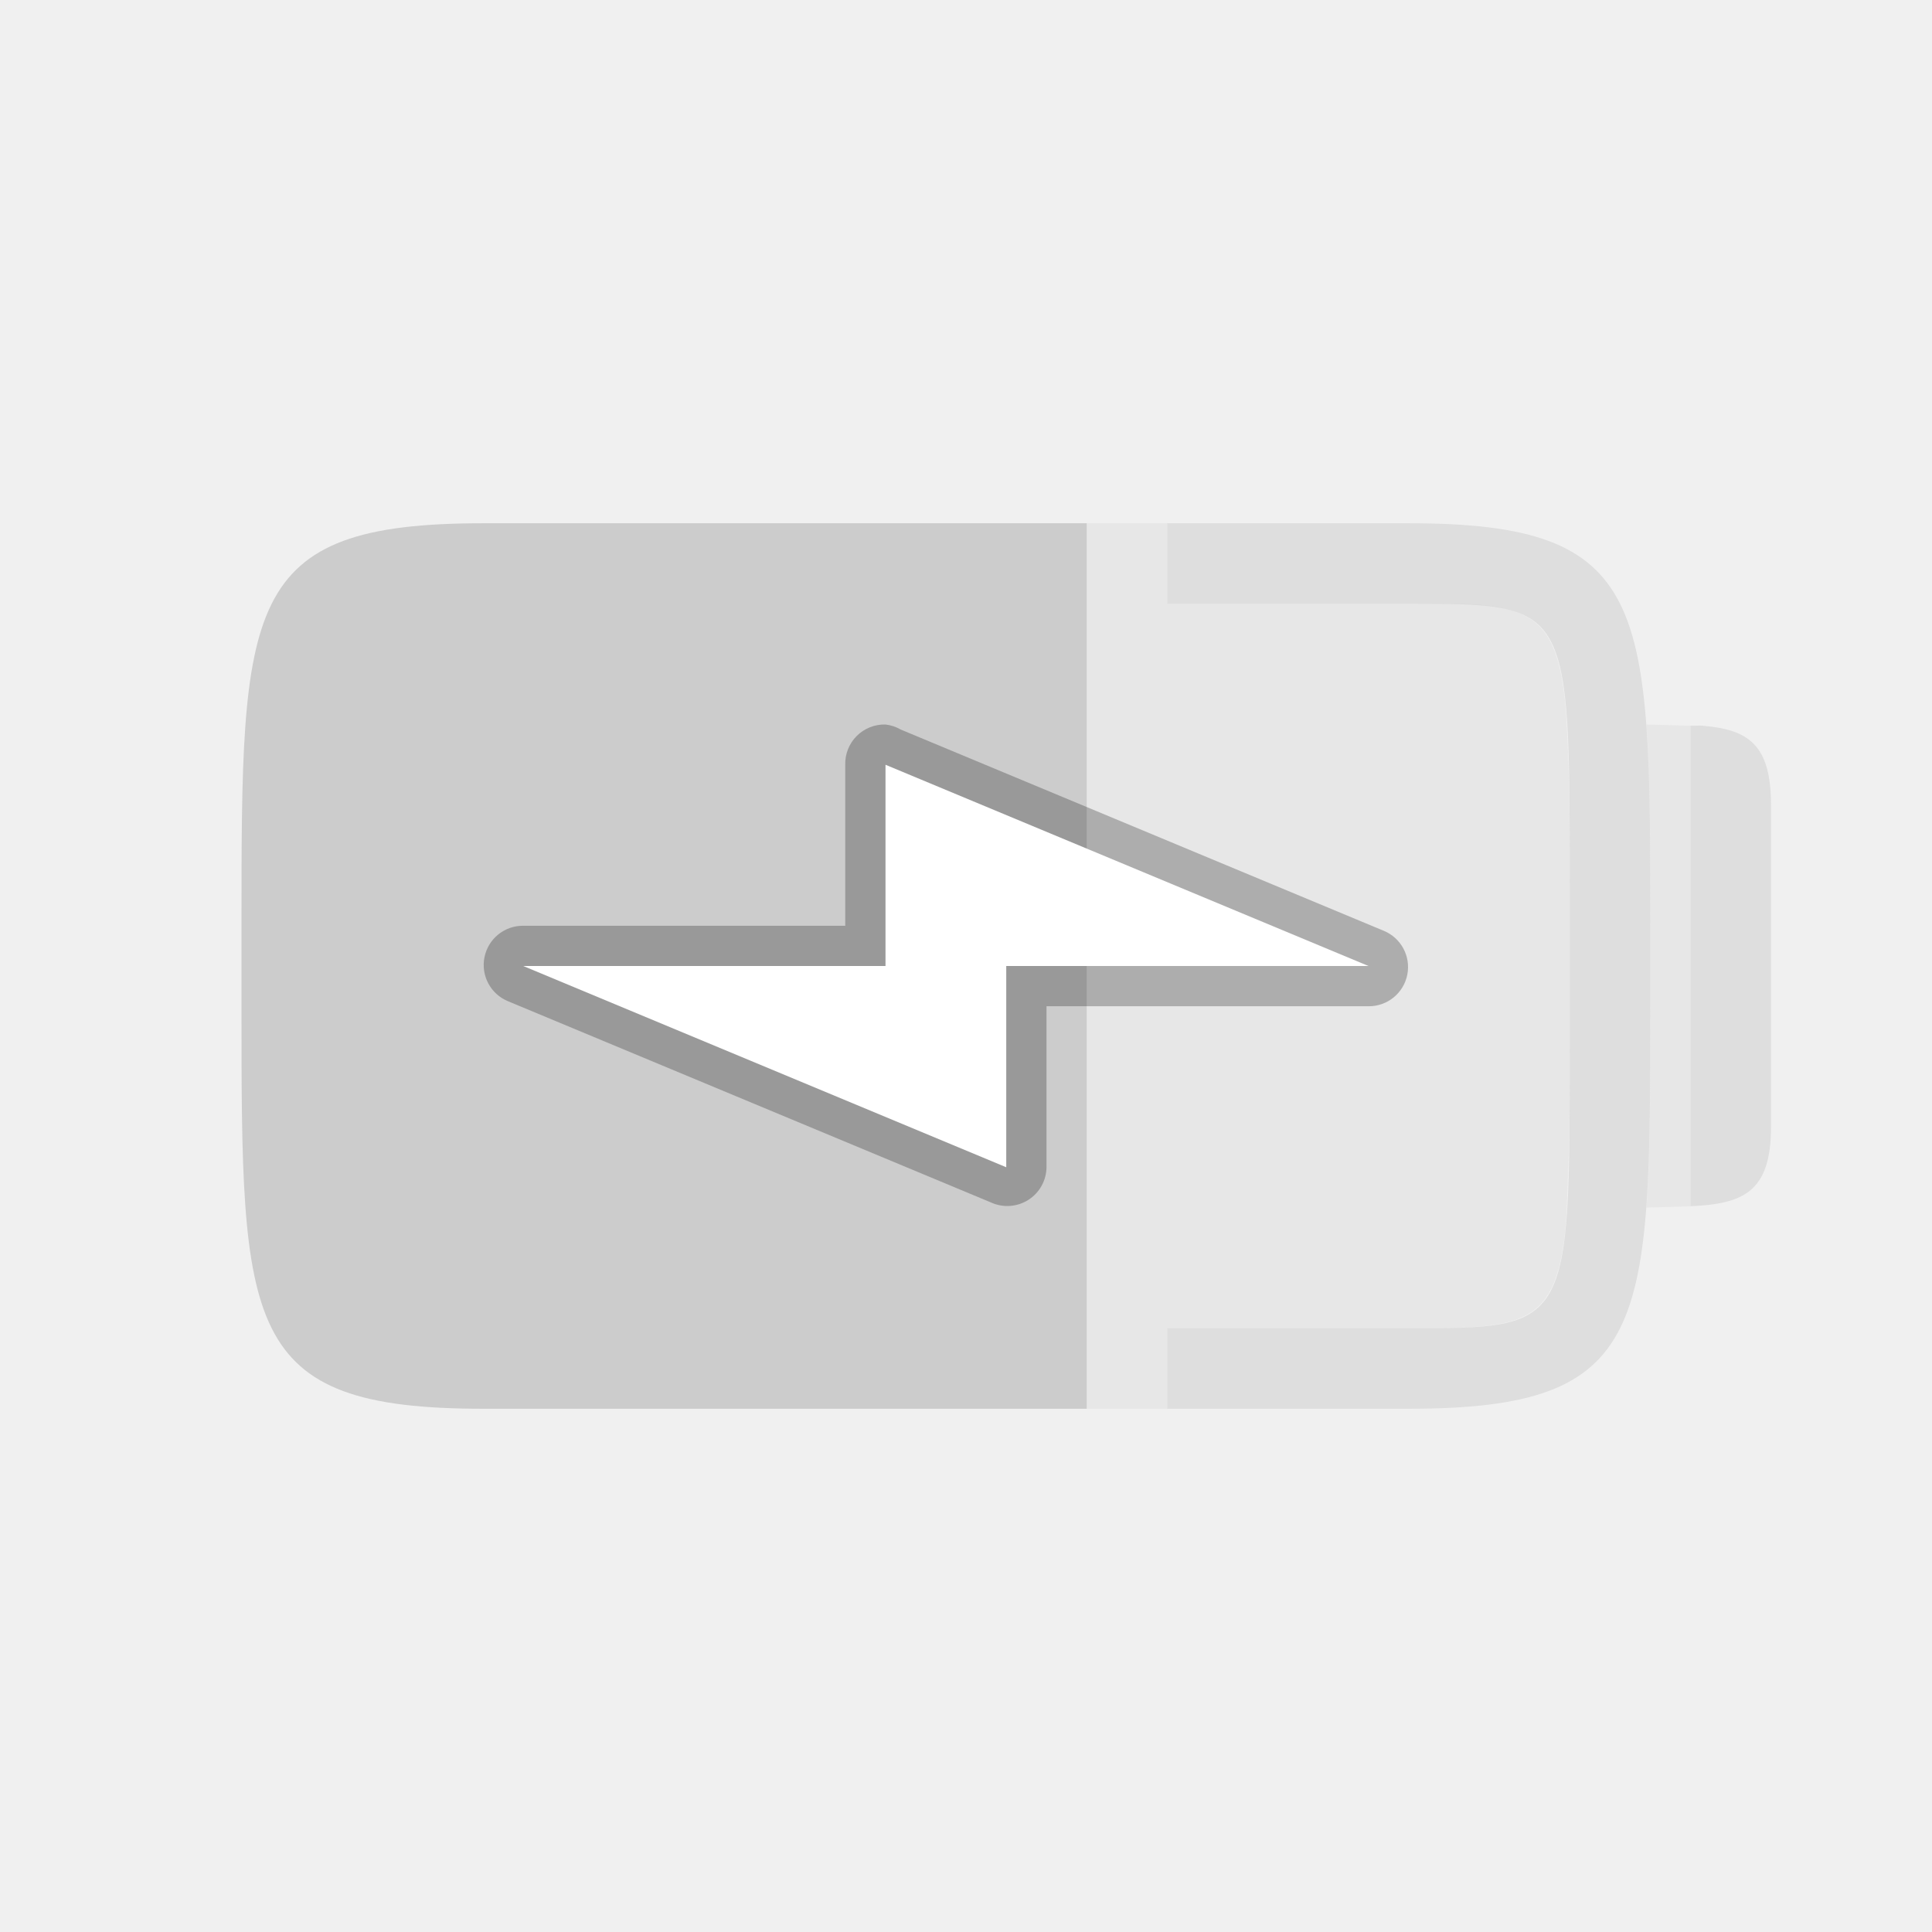
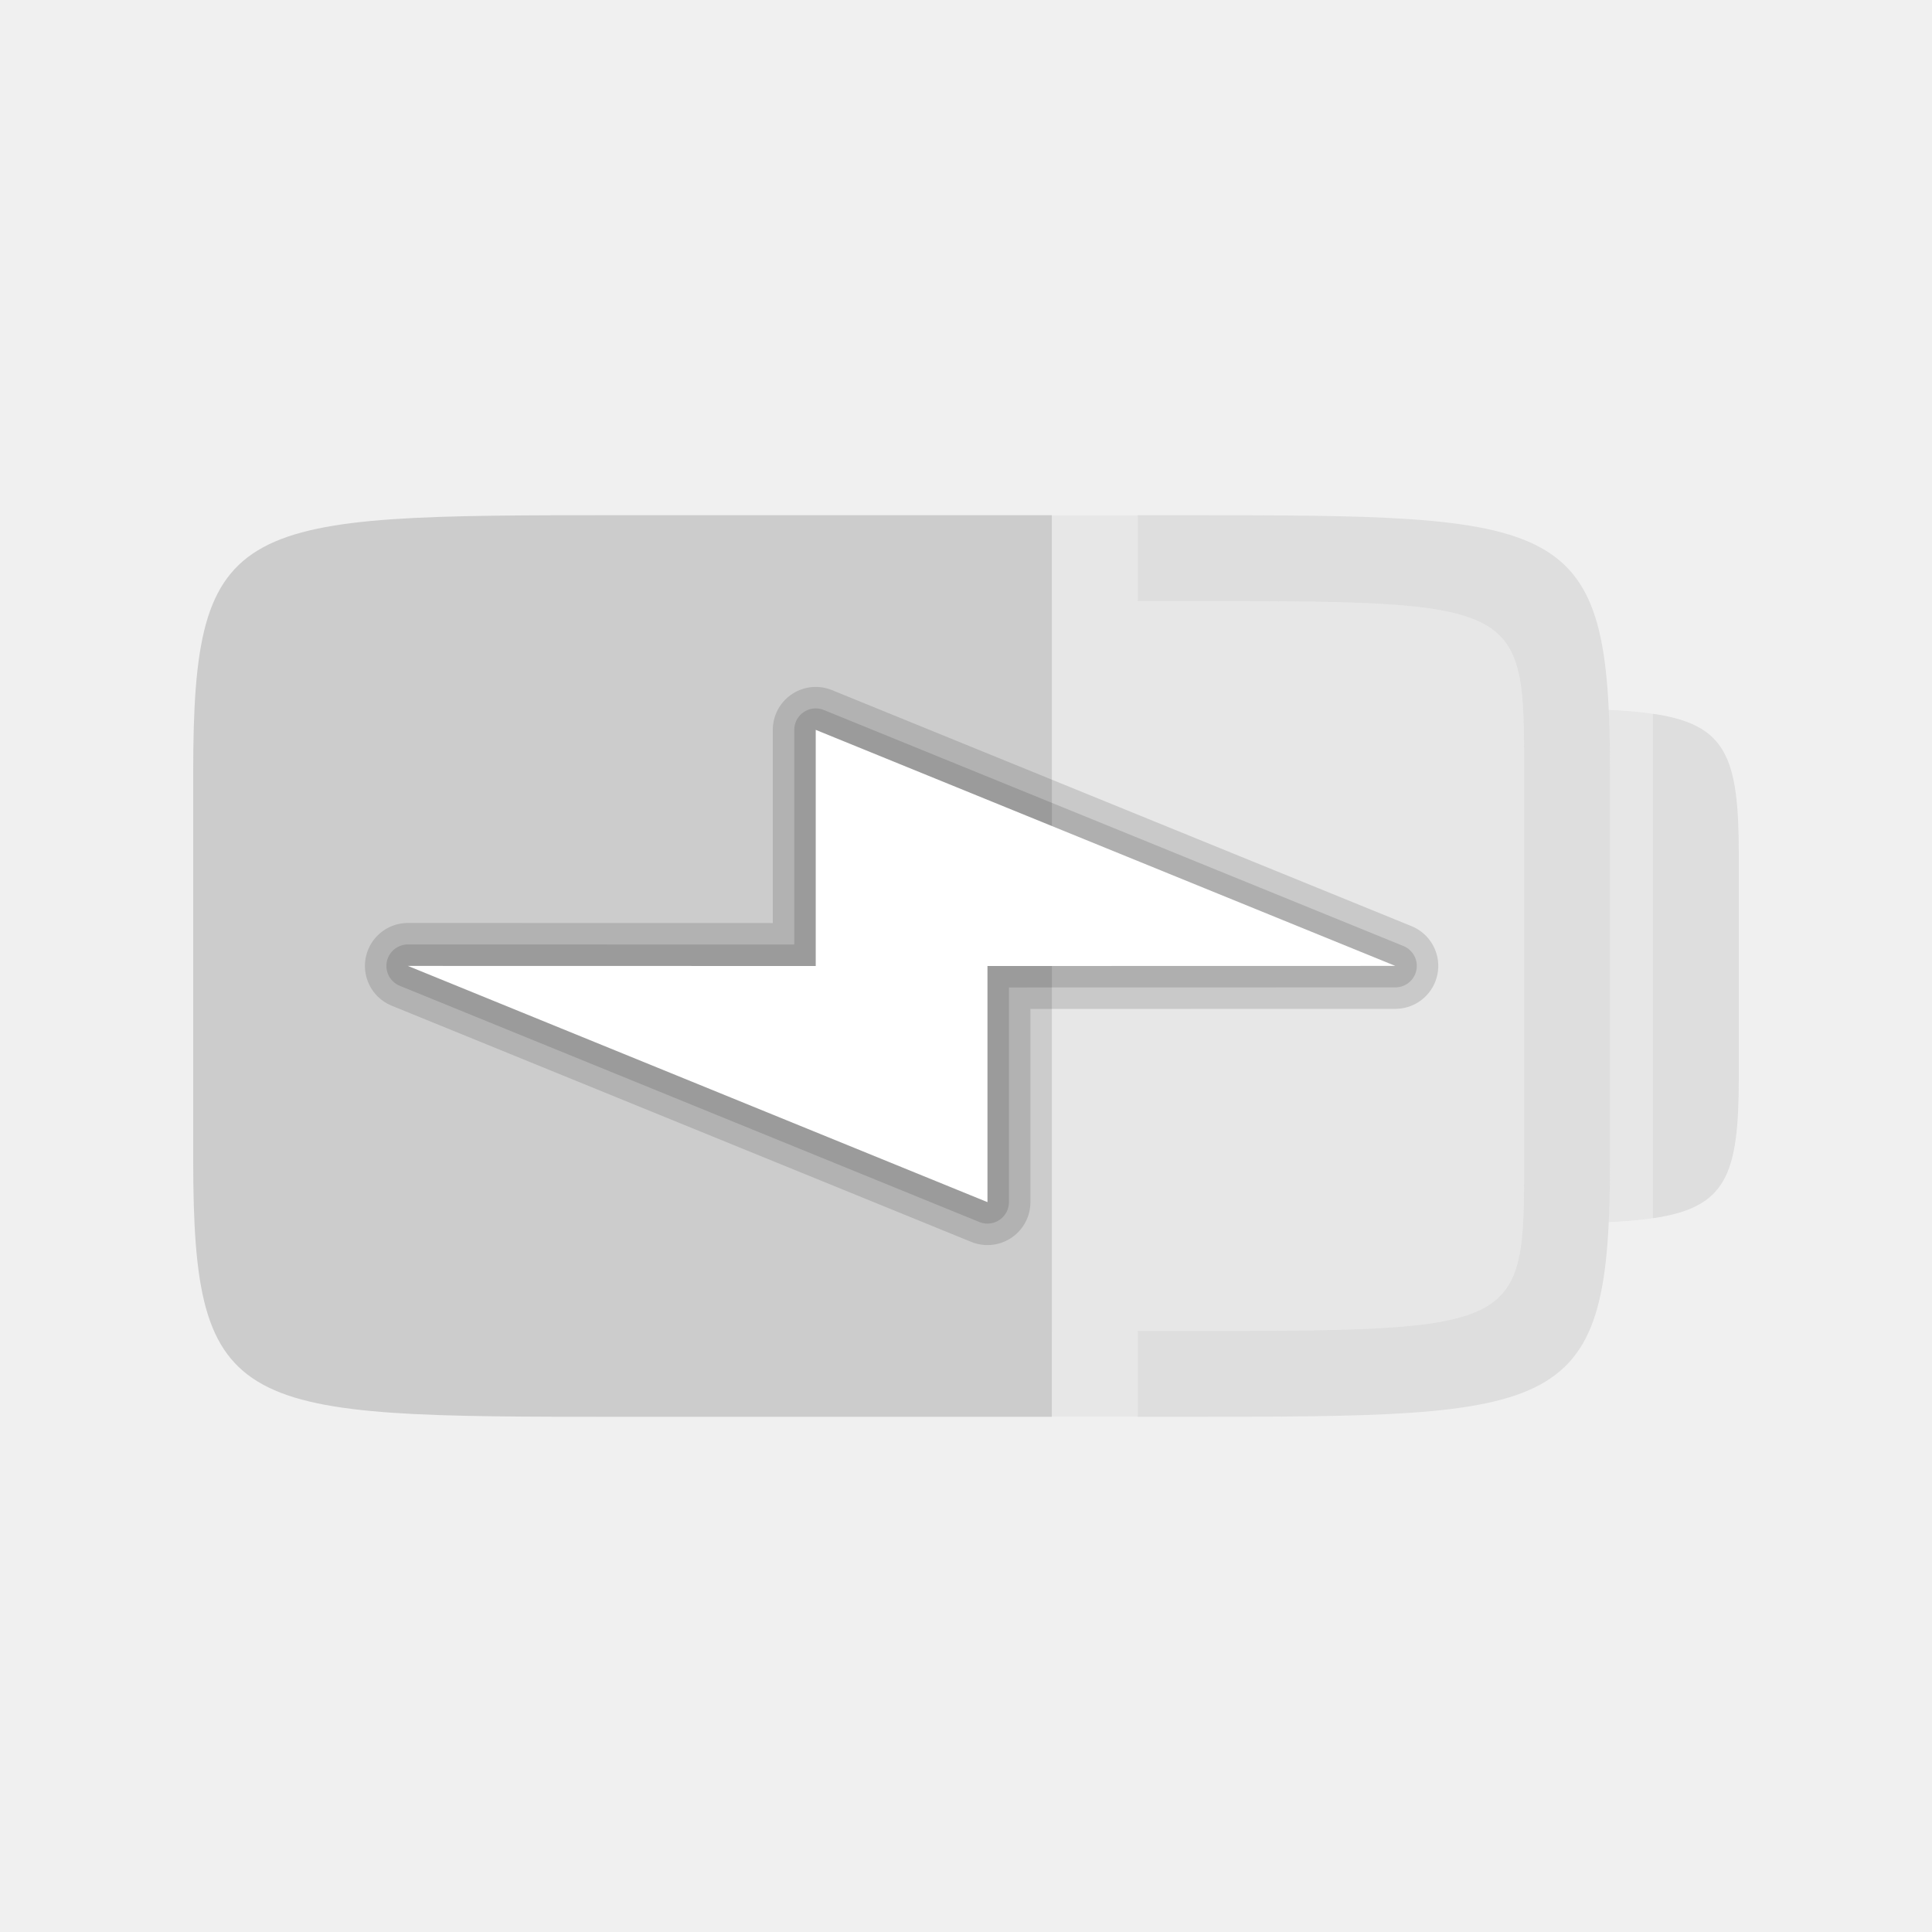
- <svg xmlns="http://www.w3.org/2000/svg" xmlns:xlink="http://www.w3.org/1999/xlink" width="48" height="48" id="svg3289" version="1.1">
+ <svg xmlns="http://www.w3.org/2000/svg" xmlns:xlink="http://www.w3.org/1999/xlink" width="90" height="90" id="svg3289" version="1.1">
  <defs id="defs3291">
    <linearGradient id="linearGradient3992">
      <stop style="stop-color:#b5b5b5;stop-opacity:1" offset="0" id="stop3994" />
      <stop style="stop-color:#dbdbdb;stop-opacity:1" offset="1" id="stop3996" />
    </linearGradient>
    <linearGradient id="linearGradient3992-5">
      <stop style="stop-color:#b5b5b5;stop-opacity:1" offset="0" id="stop3994-3" />
      <stop style="stop-color:#dbdbdb;stop-opacity:1" offset="1" id="stop3996-0" />
    </linearGradient>
    <linearGradient id="linearGradient3382">
      <stop style="stop-color:#b5b5b5;stop-opacity:1" offset="0" id="stop3384" />
      <stop style="stop-color:#dbdbdb;stop-opacity:1" offset="1" id="stop3386" />
    </linearGradient>
    <linearGradient id="linearGradient4091">
      <stop id="stop4093" offset="0" style="stop-color:#dbdbdb;stop-opacity:1;" />
      <stop id="stop4095" offset="1" style="stop-color:#b5b5b5;stop-opacity:1;" />
    </linearGradient>
    <linearGradient id="linearGradient3468">
      <stop id="stop3470" offset="0" style="stop-color:#dbdbdb;stop-opacity:1;" />
      <stop id="stop3472" offset="1" style="stop-color:#b5b5b5;stop-opacity:1;" />
    </linearGradient>
    <linearGradient xlink:href="#linearGradient3992-7" id="linearGradient4732" gradientUnits="userSpaceOnUse" gradientTransform="matrix(2,0,0,2,-392,-396.7244)" x1="208" y1="215.862" x2="208" y2="204.862" />
    <linearGradient id="linearGradient3992-7">
      <stop style="stop-color:#b5b5b5;stop-opacity:1" offset="0" id="stop3994-6" />
      <stop style="stop-color:#dbdbdb;stop-opacity:1" offset="1" id="stop3996-7" />
    </linearGradient>
    <linearGradient xlink:href="#linearGradient3775" id="linearGradient4158" gradientUnits="userSpaceOnUse" gradientTransform="matrix(2,0,0,1.986111,-1983,-647.3056)" x1="1001.127" y1="332" x2="1001.127" y2="344" />
    <linearGradient id="linearGradient3992-54">
      <stop style="stop-color:#b5b5b5;stop-opacity:1" offset="0" id="stop3994-9" />
      <stop style="stop-color:#dbdbdb;stop-opacity:1" offset="1" id="stop3996-5" />
    </linearGradient>
    <linearGradient id="linearGradient3613">
      <stop style="stop-color:#b5b5b5;stop-opacity:1" offset="0" id="stop3615" />
      <stop style="stop-color:#dbdbdb;stop-opacity:1" offset="1" id="stop3617" />
    </linearGradient>
    <linearGradient xlink:href="#linearGradient3775" id="linearGradient3773" gradientUnits="userSpaceOnUse" gradientTransform="matrix(1,0,0,-1,799.5,596)" x1="76" y1="41" x2="76" y2="7" />
    <linearGradient id="linearGradient3775">
      <stop id="stop3777" offset="0" style="stop-color:#494949;stop-opacity:1" />
      <stop id="stop3779" offset="1" style="stop-color:#575757;stop-opacity:1" />
    </linearGradient>
    <linearGradient y2="7" x2="76" y1="41" x1="76" gradientTransform="matrix(0.5,0,0,-0.5,998.6795,340.481)" gradientUnits="userSpaceOnUse" id="linearGradient3796" xlink:href="#linearGradient3775" />
+     <clipPath clipPathUnits="userSpaceOnUse" id="clipPath3841">
+       <rect style="opacity:0.5;color:#000000;fill:#ff00ff;fill-opacity:1;fill-rule:nonzero;stroke:none;stroke-width:6;marker:none;visibility:visible;display:inline;overflow:visible;enable-background:accumulate" id="rect3843" width="20" height="32.5" x="951.5" y="312" />
+     </clipPath>
+     <clipPath clipPathUnits="userSpaceOnUse" id="clipPath3847">
+       <rect style="opacity:0.676;color:#000000;fill:#ff00ff;fill-opacity:1;fill-rule:nonzero;stroke:none;stroke-width:6;marker:none;visibility:visible;display:inline;overflow:visible;enable-background:accumulate" id="rect3849" width="12" height="27" x="1018.5" y="314" />
+     </clipPath>
+     <clipPath clipPathUnits="userSpaceOnUse" id="clipPath3866">
+       <path id="path3868" style="opacity:0.676;color:#000000;fill:#ff00ff;fill-opacity:1;fill-rule:nonzero;stroke:none;stroke-width:6;marker:none;visibility:visible;display:inline;overflow:visible;enable-background:accumulate" d="m 971.5,366 2,0 0,2 -2,0 z m 0,-19 2,0 0,2 -2,0 z m -12.641,2 c -5.359,0.055 -5.359,0.5 -5.359,4 l 0,9 c 0,4 0,4 8,4 l 13,0 c 8,0 8,0 8,-4 l 0,-9 c 0,-4 0,-4 -8,-4 l -13,0 c -1,0 -1.875,-0.008 -2.641,0 z m 25.609,2.531 c 0.021,0.447 0.031,0.929 0.031,1.469 l 0,9 c 0,0.54 -0.01,1.021 -0.031,1.469 0.392,-0.018 0.732,-0.05 1.031,-0.094 l 0,-11.75 c -0.299,-0.044 -0.639,-0.075 -1.031,-0.094 z m 1.047,0.094 c 0.208,0.031 0.395,0.077 0.562,0.125 -0.167,-0.048 -0.356,-0.094 -0.562,-0.125 z m 1.922,2.062 c 0.014,0.141 0.039,0.277 0.047,0.438 -0.01,-0.16 -0.033,-0.297 -0.047,-0.438 z m 0.047,7.188 c -0.01,0.161 -0.033,0.296 -0.047,0.438 0.014,-0.141 0.039,-0.278 0.047,-0.438 z m -1.406,2.375 c -0.168,0.048 -0.355,0.094 -0.562,0.125 0.207,-0.031 0.396,-0.077 0.562,-0.125 z" />
+     </clipPath>
  </defs>
-   <g id="layer1" transform="translate(0,-1004.362)">
+   <g id="layer1" transform="translate(0,-962.3622)">
    <g style="display:inline" transform="translate(-789,604.3622)" id="g4451">
      <g transform="matrix(2,0,0,2,-1195,-252)" id="g4401" style="display:inline">
-         <rect y="326" x="-1016" height="24" width="24" id="rect4403" style="fill:none;stroke:none" transform="scale(-1,1)" />
-         <path style="opacity:0.25;fill:#cccccc;fill-opacity:1;stroke:none" d="m 27,13 0,22 2,0 0,-2 2,0 4,0 c 2.872,0 3.678,-0.033 3.906,-2.625 0.028,-0.472 0.043,-0.945 0.062,-1.531 C 39.001,28.066 39,27.191 39,26.219 L 39,26 l 0,-4 0,-0.375 c 0,-0.97 -0.007,-1.826 -0.031,-2.594 -0.016,-0.516 -0.036,-0.92 -0.062,-1.344 C 38.724,15.486 38.148,15.066 36.312,15 35.93,14.986 35.5,15 35,15 l -4,0 -2,0 0,-2 z" transform="matrix(0.5,0,0,0.5,992,326)" id="path4405" />
-         <path style="fill:#cccccc;fill-opacity:1;stroke:none" d="M 12,13 C 6,13 6,15 6,23 l 0,2 c 0,8 0,10 6,10 l 15,0 0,-22 z" transform="matrix(0.5,0,0,0.5,992,326)" id="path4413" />
-         <path style="opacity:0.25;fill:#cccccc;fill-opacity:1;stroke:none" d="m 1012.453,335 c 0.182,0.003 0.365,0.011 0.547,0.016 l 0,5.969 c -0.182,0.005 -0.365,0.013 -0.547,0.016 0.049,-0.662 0.047,-1.484 0.047,-2.5 l 0,-1 c 0,-1.016 0,-1.838 -0.047,-2.5 z" id="path3804" />
-         <path style="opacity:0.5;fill:#cccccc;fill-opacity:1;stroke:none" d="M 29 13 L 29 15 L 35 15 C 39 15 39 15 39 22 L 39 26 C 39 33 39 33 35 33 L 29 33 L 29 35 L 35 35 C 41 35 41 33 41 25 L 41 23 C 41 15 41 13 35 13 L 29 13 z " transform="matrix(0.5,0,0,0.5,992,326)" id="path4394" />
-         <path style="opacity:0.5;color:#000000;fill:#cccccc;fill-opacity:1;fill-rule:nonzero;stroke:none;stroke-width:2;marker:none;visibility:visible;display:inline;overflow:visible;enable-background:accumulate" d="M 1013.156,335.016 C 1013.719,335.063 1014,335.25 1014,336 l 0,4 c 0,0.809 -0.345,0.955 -1,0.984 l 0,-5.969 c 0.048,0.002 0.112,-0.004 0.156,0 z" id="rect4419" />
-         <path style="opacity:0.25;fill:#000000;fill-opacity:1;stroke:none;display:inline" id="path3049" d="m 1003,335 a 0.487,0.487 0 0 0 -0.5,0.5 l 0,2 -4,0 a 0.487,0.487 0 0 0 -0.188,0.938 l 6,2.5 A 0.487,0.487 0 0 0 1005,340.5 l 0,-2 4,0 a 0.487,0.487 0 0 0 0.188,-0.938 l -6,-2.5 A 0.487,0.487 0 0 0 1003,335 z" />
-         <path id="path3847" d="m 1009,338 -6,-2.5 0,2.5 -4.5,0 6,2.5 0,-2.5 z" style="fill:#ffffff;fill-opacity:1;stroke:none;display:inline" />
+         <rect y="305" x="-1037" height="45" width="45" id="rect4403-3" style="fill:none;stroke:none;display:inline" transform="scale(-1,1)" />
+         <path id="path3804" style="opacity:0.25;fill:#cccccc;fill-opacity:1;stroke:none;display:inline" d="m 984.469,351.531 c 0.021,0.447 0.031,0.929 0.031,1.469 l 0,9 c 0,0.54 -0.01,1.021 -0.031,1.469 2.642,-0.124 3.031,-0.698 3.031,-3.391 l 0,-5.156 c 0,-2.692 -0.389,-3.267 -3.031,-3.391 z M 961.5,347 c -9,0 -10,0 -10,6 l 0,9 c 0,6 1,6 10,6 l 13,0 c 9,0 10,0 10,-6 l 0,-9 c 0,-6 -1,-6 -10,-6 z" clip-path="url(#clipPath3866)" transform="translate(45,-30)" />
+         <path style="opacity:0.5;fill:#cccccc;fill-opacity:1;stroke:none;display:inline" clip-path="url(#clipPath3847)" d="m 1006.5,317 c -9,0 -10,0 -10,6 l 0,9 c 0,6 1,6 10,6 l 13,0 c 9,0 10,0 10,-6 l 0,-9 c 0,-6 -1,-6 -10,-6 l -13,0 z m -2.641,2 c 0.766,-0.008 1.641,0 2.641,0 l 13,0 c 8,0 8,0 8,4 l 0,9 c 0,4 0,4 -8,4 l -13,0 c -8,0 -8,0 -8,-4 l 0,-9 c 0,-3.5 0,-3.945 5.359,-4 z" id="path3810" />
+         <path style="opacity:0.5;fill:#cccccc;fill-opacity:1;stroke:none;display:inline" d="m 1030.5,321.625 0,11.75 c 1.716,-0.251 2,-1.004 2,-3.297 l 0,-5.156 c 0,-2.293 -0.284,-3.046 -2,-3.297 z" id="path3820" />
+         <path style="fill:#cccccc;fill-opacity:1;stroke:none;display:inline" d="m 961.5,317 c -9,0 -10,0 -10,6 l 0,9 c 0,6 1,6 10,6 l 13,0 c 9,0 10,0 10,-6 l 0,-9 c 0,-6 -1,-6 -10,-6 z" id="path3837" clip-path="url(#clipPath3841)" transform="translate(45,0)" />
+         <g style="display:inline" id="g4038">
+           <path style="opacity:0.13;fill:none;stroke:#000000;stroke-width:2;stroke-linecap:butt;stroke-linejoin:round;stroke-miterlimit:4;stroke-dasharray:none;display:inline" d="M 1024.5,327.498 1011,322 l 0,5.5 -9.5,-0.002 13.5,5.502 0,-5.5 z" id="path4036" />
+           <path id="path4034" d="M 1024.5,327.498 1011,322 l 0,5.5 -9.5,-0.002 13.5,5.502 0,-5.5 z" style="opacity:0.13;fill:none;stroke:#000000;stroke-linecap:butt;stroke-linejoin:round;display:inline" />
+           <path style="fill:#ffffff;fill-opacity:1;stroke:none;display:inline" d="M 1024.5,327.498 1011,322 l 0,5.5 -9.5,-0.002 13.5,5.502 0,-5.5 z" id="path3847" />
+         </g>
      </g>
    </g>
  </g>
</svg>
